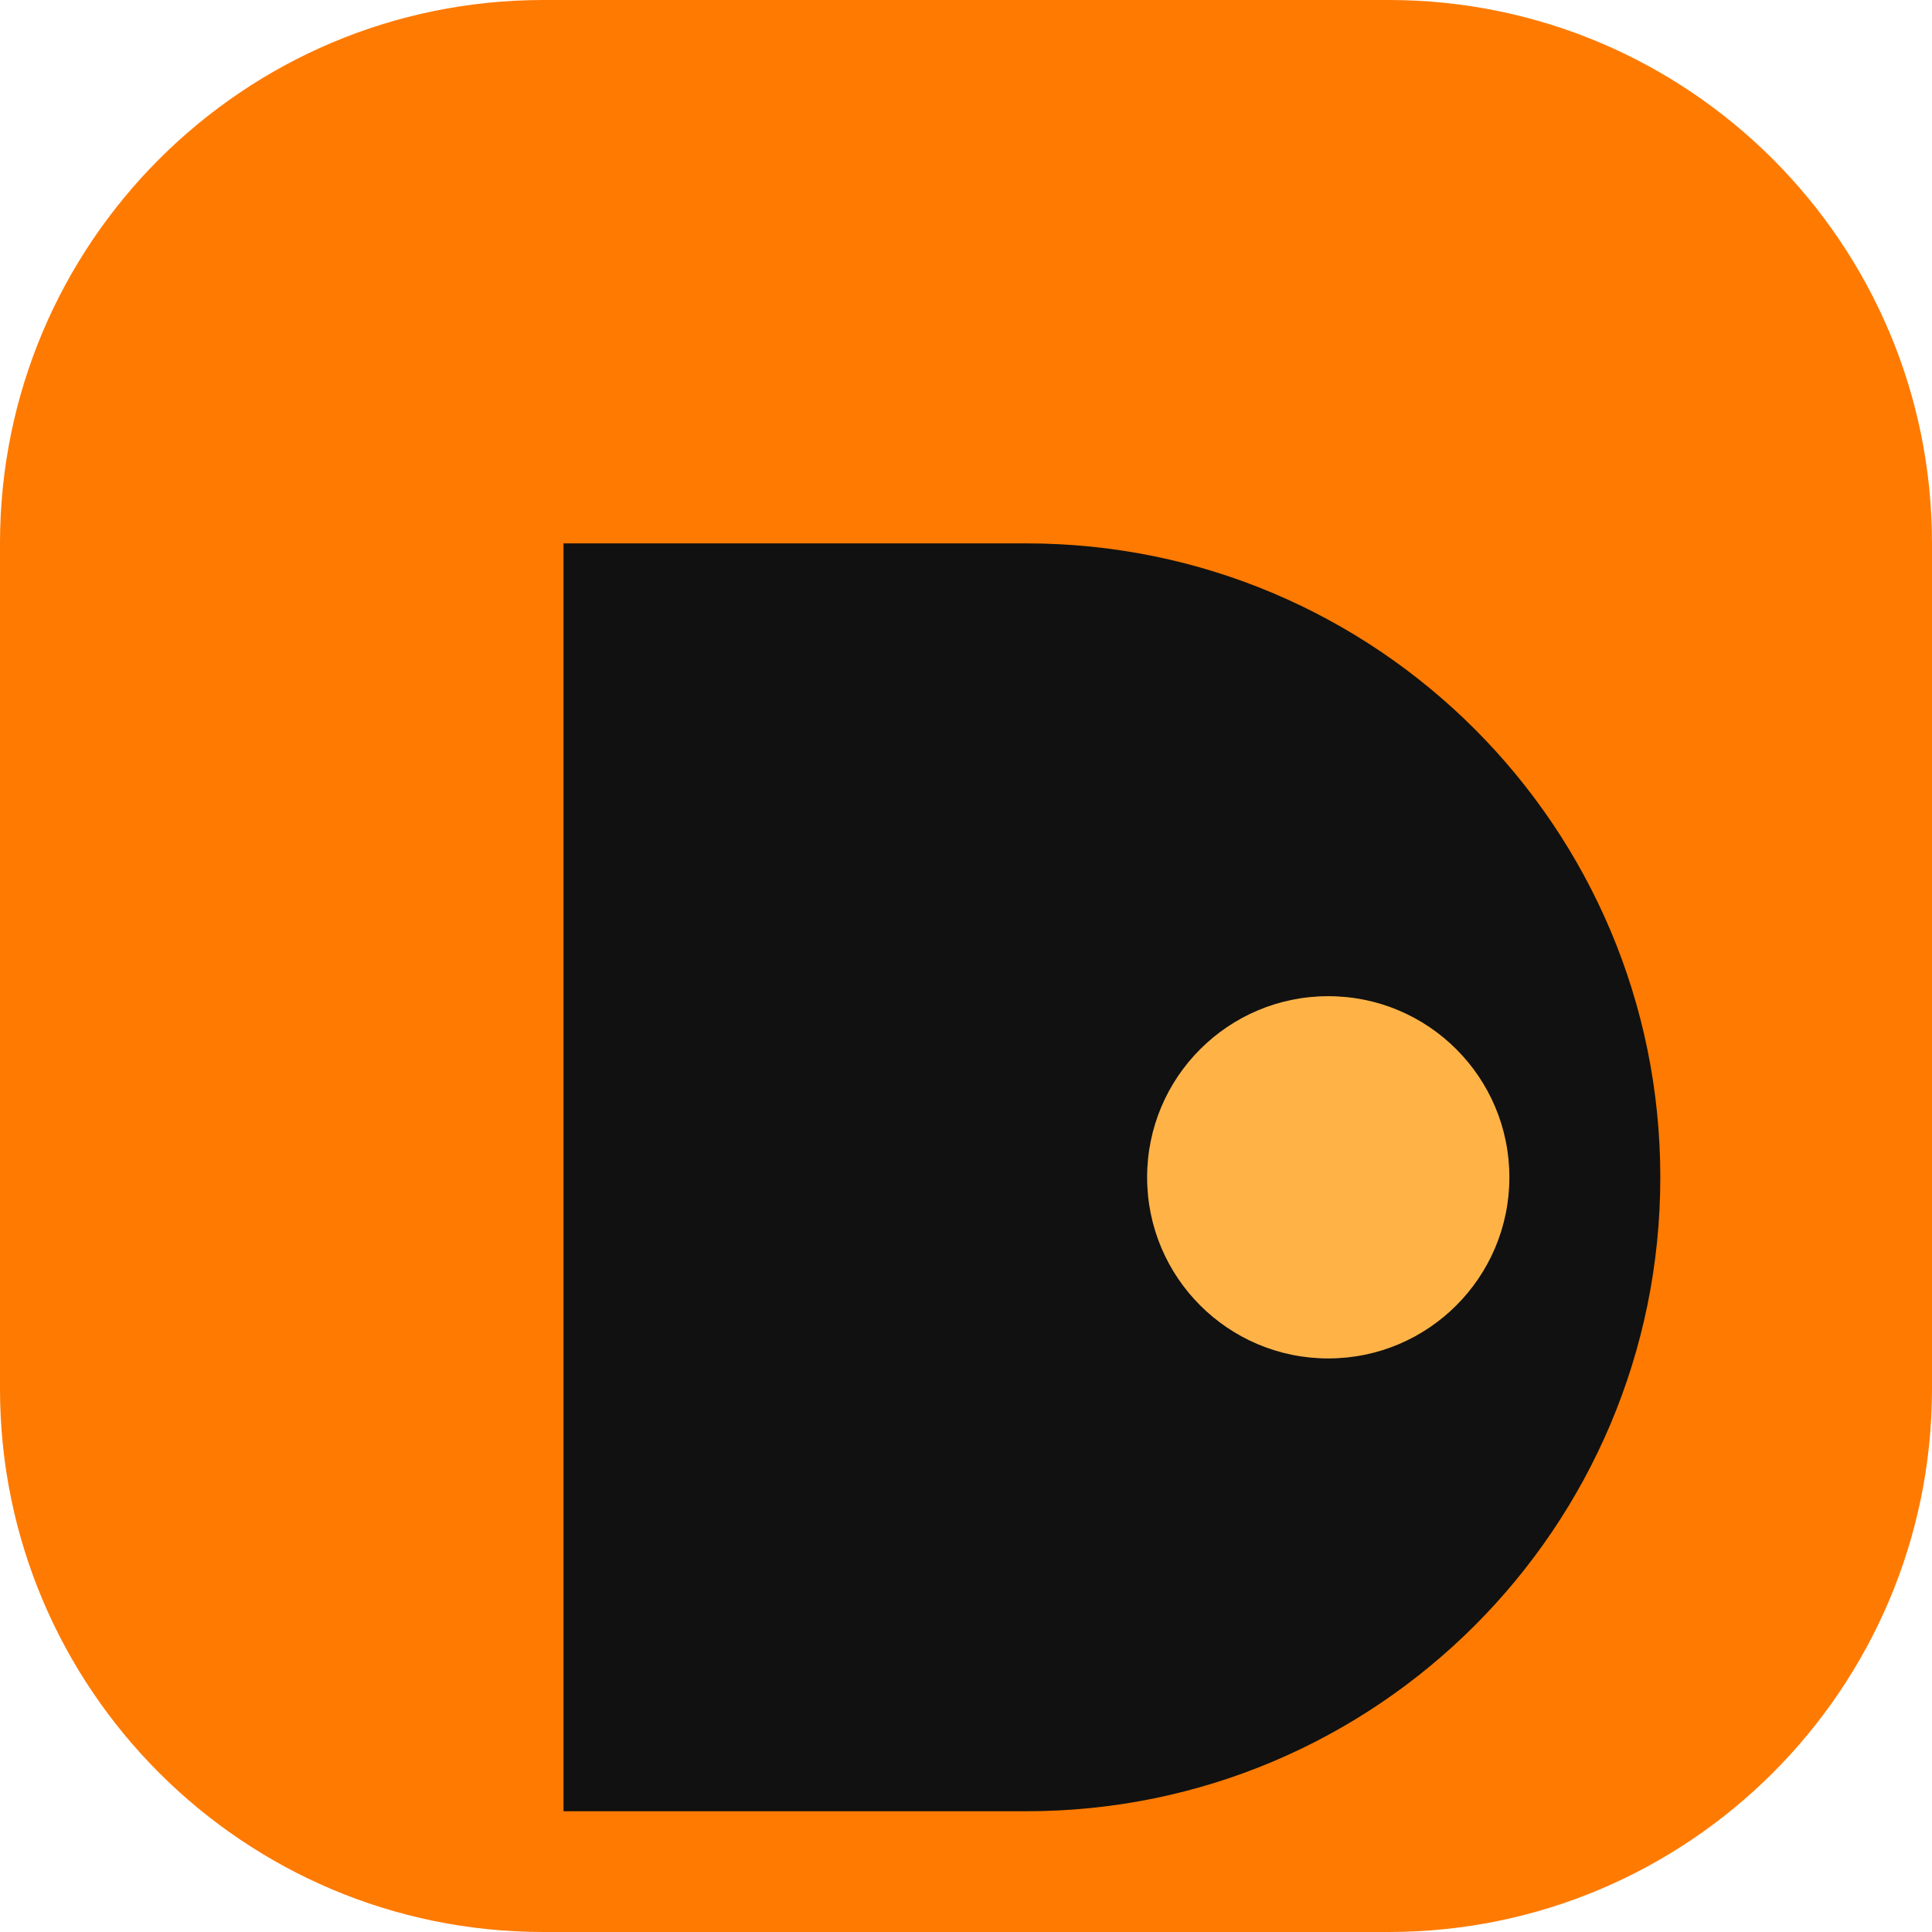
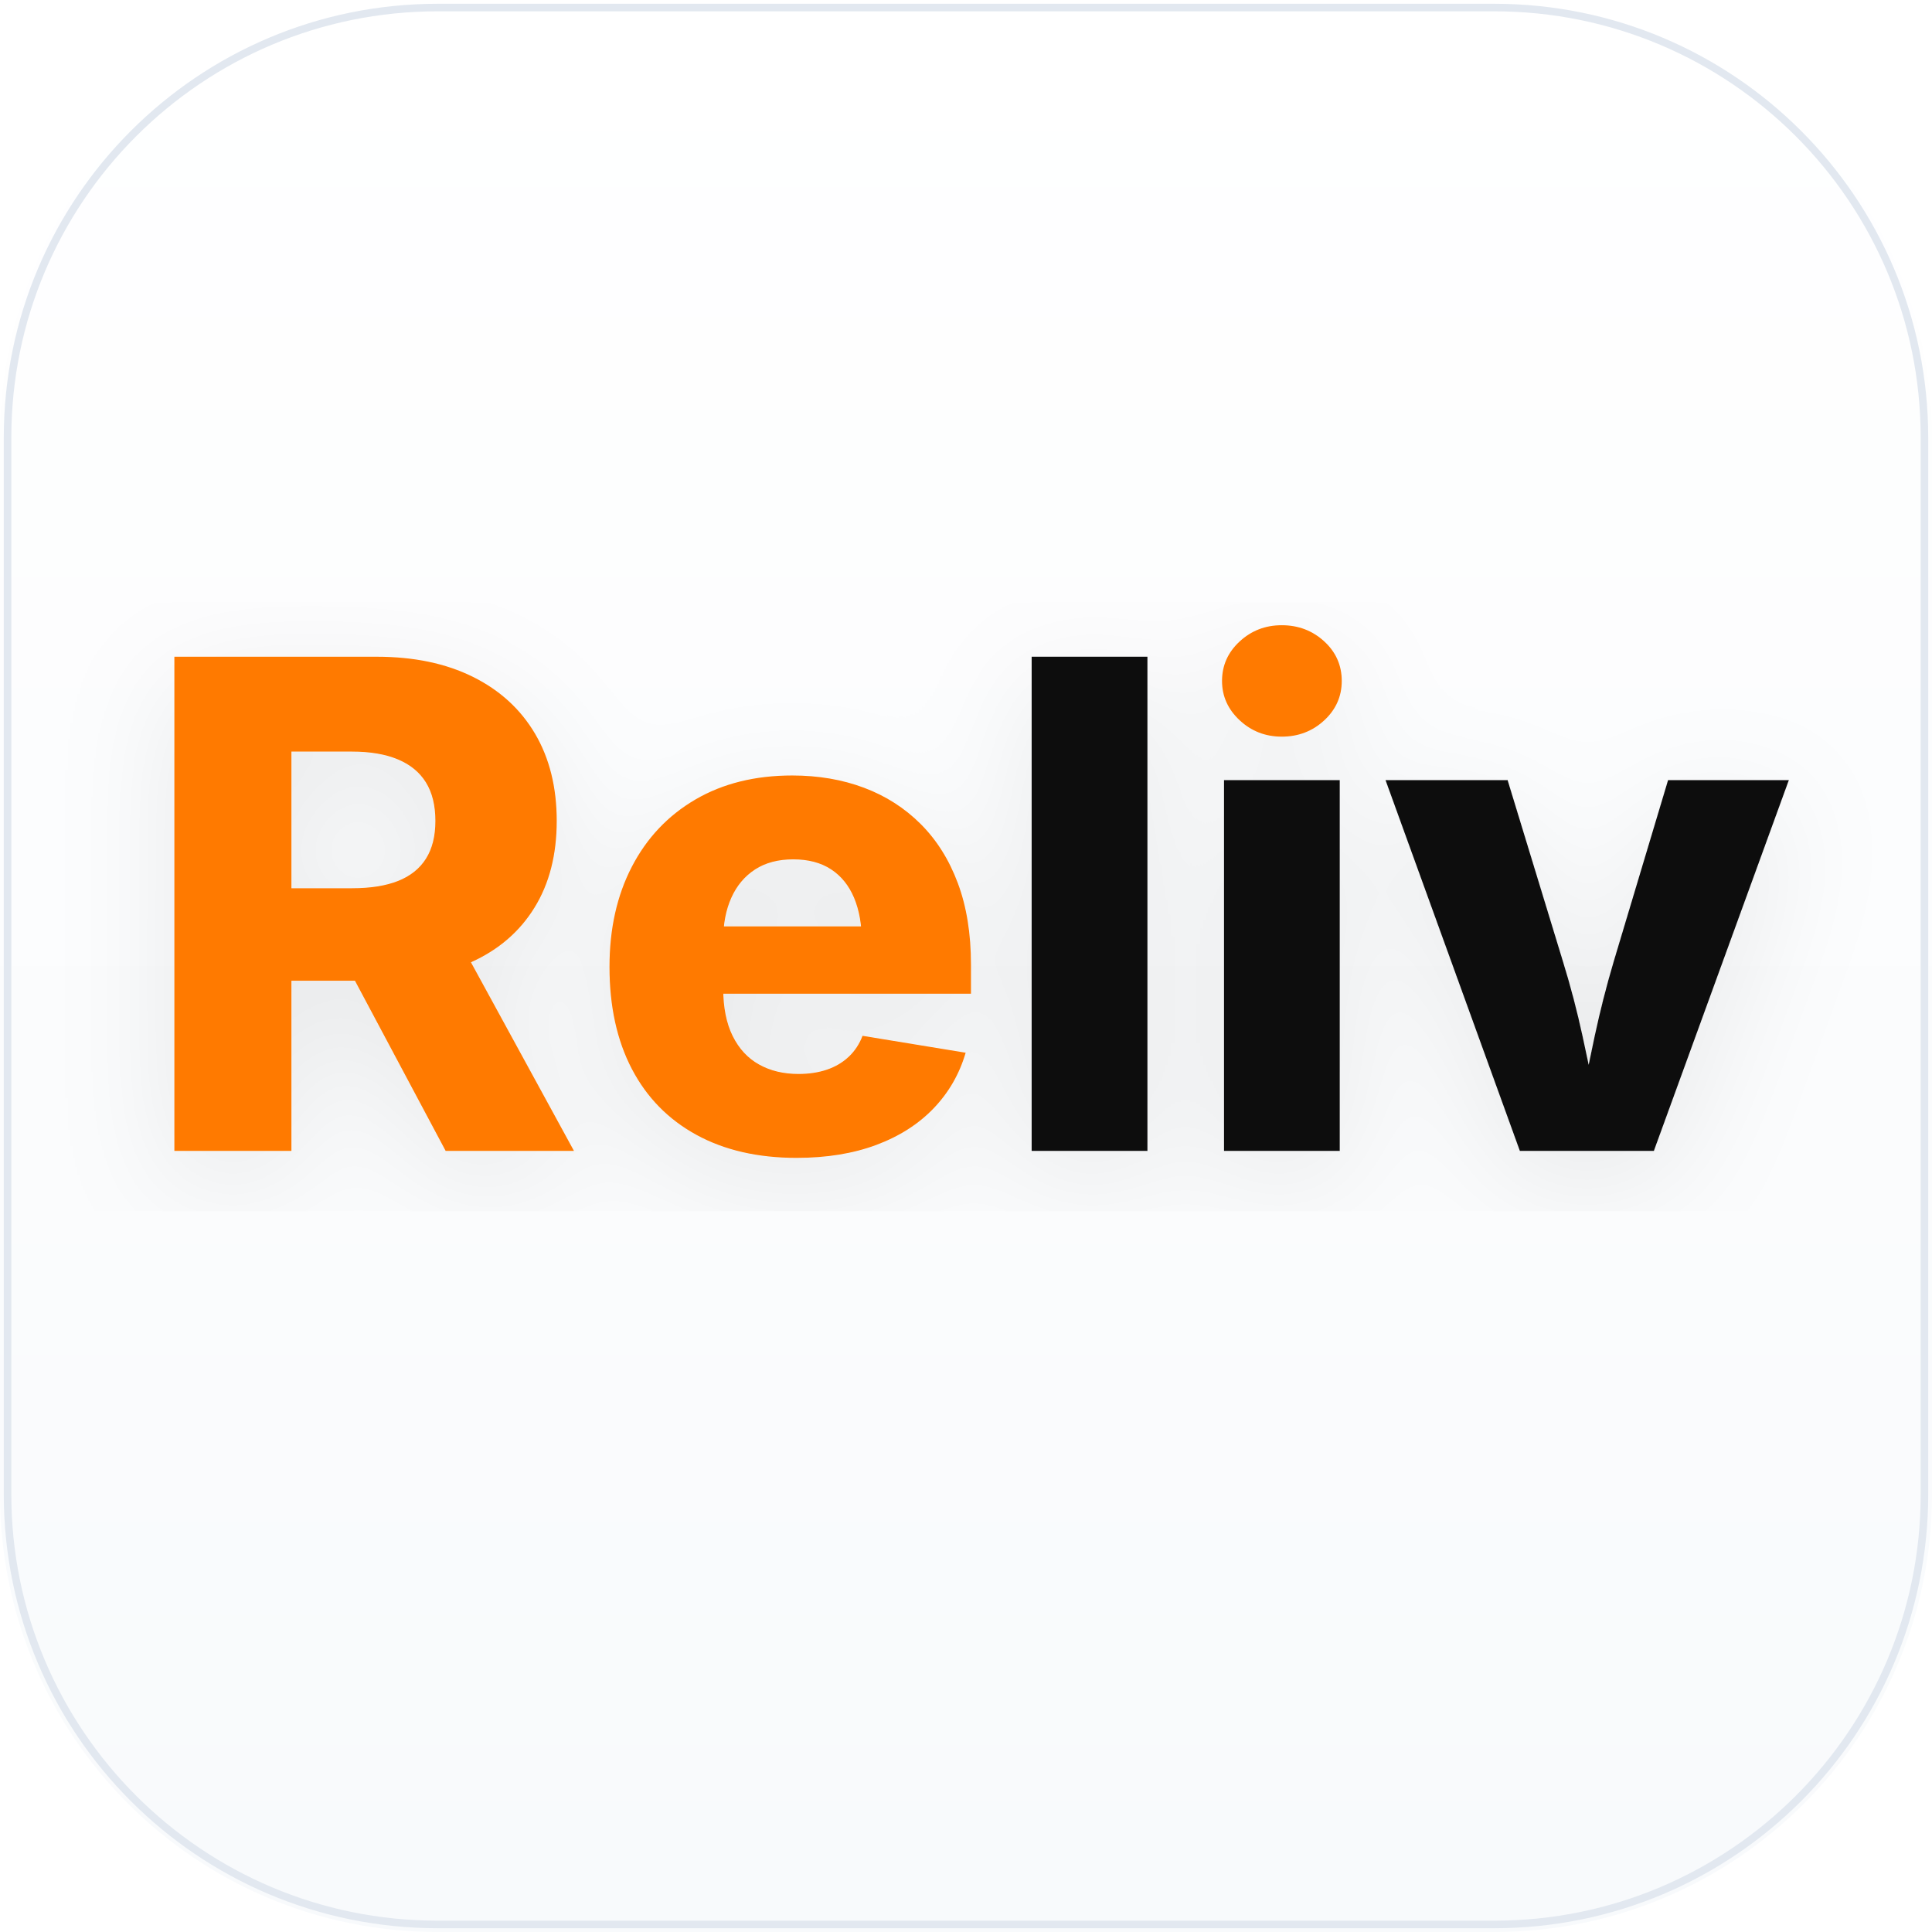
- <svg xmlns="http://www.w3.org/2000/svg" viewBox="0 0 192 192">
-   <rect width="192" height="192" rx="54" fill="#FF7A00" />
-   <path d="M56 54h46c34.8 0 63 28.2 63 63s-28.2 63-63 63H56z" fill="#111111" />
-   <circle cx="132" cy="117" r="18" fill="#FFB347" />
+ <svg xmlns="http://www.w3.org/2000/svg" viewBox="0 0 512 512" width="512" height="512">
+   <defs>
+     <linearGradient id="bgGrad" x1="0" y1="0" x2="0" y2="1">
+       <stop offset="0%" stop-color="#ffffff" />
+       <stop offset="100%" stop-color="#f8fafc" />
+     </linearGradient>
+     <filter id="subtleShadow" x="-10%" y="-10%" width="120%" height="120%">
+       <feDropShadow dx="0" dy="8" stdDeviation="16" flood-color="#000000" flood-opacity="0.08" />
+     </filter>
+   </defs>
+   <rect width="512" height="512" rx="116" fill="url(#bgGrad)" />
+   <rect width="508" height="508" x="2" y="2" rx="114" fill="none" stroke="#e2e8f0" stroke-width="2" />
+   <g filter="url(#subtleShadow)">
+     <path d="M77.23 305.00 L46.21 305.00 L46.21 174.04 L99.82 174.04 Q114.58 174.04 125.31 179.36 Q136.03 184.68 141.79 194.43 Q147.54 204.19 147.54 217.55 L147.54 217.55 Q147.54 231.00 141.65 240.53 Q135.77 250.07 124.87 254.99 Q113.97 259.91 98.94 259.91 L98.94 259.91 L64.75 259.91 L64.75 235.39 L93.31 235.39 Q100.61 235.39 105.49 233.46 Q110.37 231.52 112.87 227.57 Q115.38 223.61 115.38 217.55 L115.38 217.55 Q115.38 211.40 112.87 207.35 Q110.37 203.31 105.44 201.25 Q100.52 199.18 93.23 199.18 L93.23 199.18 L77.23 199.18 L77.23 305.00 Z M152.11 305.00 L118.10 305.00 L86.20 245.15 L119.42 245.15 L152.11 305.00 Z M211.09 306.85 L211.09 306.85 Q195.71 306.85 184.54 300.74 Q173.38 294.63 167.45 283.29 Q161.52 271.95 161.52 256.22 L161.52 256.22 Q161.52 241.10 167.45 229.68 Q173.38 218.25 184.28 211.88 Q195.18 205.51 209.95 205.51 L209.95 205.51 Q220.32 205.51 228.97 208.76 Q237.63 212.01 244.00 218.38 Q250.38 224.76 253.85 234.07 Q257.32 243.39 257.32 255.61 L257.32 255.61 L257.32 263.34 L172.42 263.34 L172.42 245.50 L242.73 245.50 L228.40 249.72 Q228.40 242.86 226.34 237.94 Q224.27 233.02 220.23 230.38 Q216.19 227.74 210.21 227.74 L210.21 227.74 Q204.23 227.74 200.10 230.42 Q195.97 233.11 193.82 237.90 Q191.66 242.69 191.66 249.10 L191.66 249.10 L191.66 261.93 Q191.66 269.49 194.17 274.55 Q196.67 279.60 201.16 282.10 Q205.64 284.61 211.62 284.61 L211.62 284.61 Q215.75 284.61 219.13 283.47 Q222.51 282.32 224.93 280.04 Q227.35 277.75 228.58 274.50 L228.58 274.50 L255.91 278.98 Q253.45 287.42 247.43 293.71 Q241.41 299.99 232.23 303.42 Q223.04 306.85 211.09 306.85 Z M339.67 195.22 L339.67 195.22 Q333.17 195.22 328.51 190.87 Q323.85 186.52 323.85 180.46 L323.85 180.46 Q323.85 174.31 328.51 170.00 Q333.17 165.69 339.67 165.69 L339.67 165.69 Q346.26 165.69 350.92 169.96 Q355.58 174.22 355.58 180.46 L355.58 180.46 Q355.58 186.61 350.92 190.92 Q346.26 195.22 339.67 195.22 Z" fill="#FF7A00" />
+     <path d="M273.40 174.04 L304.08 174.04 L304.08 305.00 L273.40 305.00 L273.40 174.04 Z M355.05 305.00 L324.38 305.00 L324.38 206.74 L355.05 206.74 L355.05 305.00 Z M438.29 305.00 L402.78 305.00 L367.18 206.74 L399.53 206.74 L414.20 254.81 Q417.19 264.48 419.39 274.59 Q421.59 284.70 423.87 295.95 L423.87 295.95 L418.25 295.95 Q420.44 284.70 422.60 274.63 Q424.75 264.57 427.65 254.81 L427.65 254.81 L442.06 206.74 L474.06 206.74 L438.29 305.00 Z" fill="#111111" />
+   </g>
</svg>
